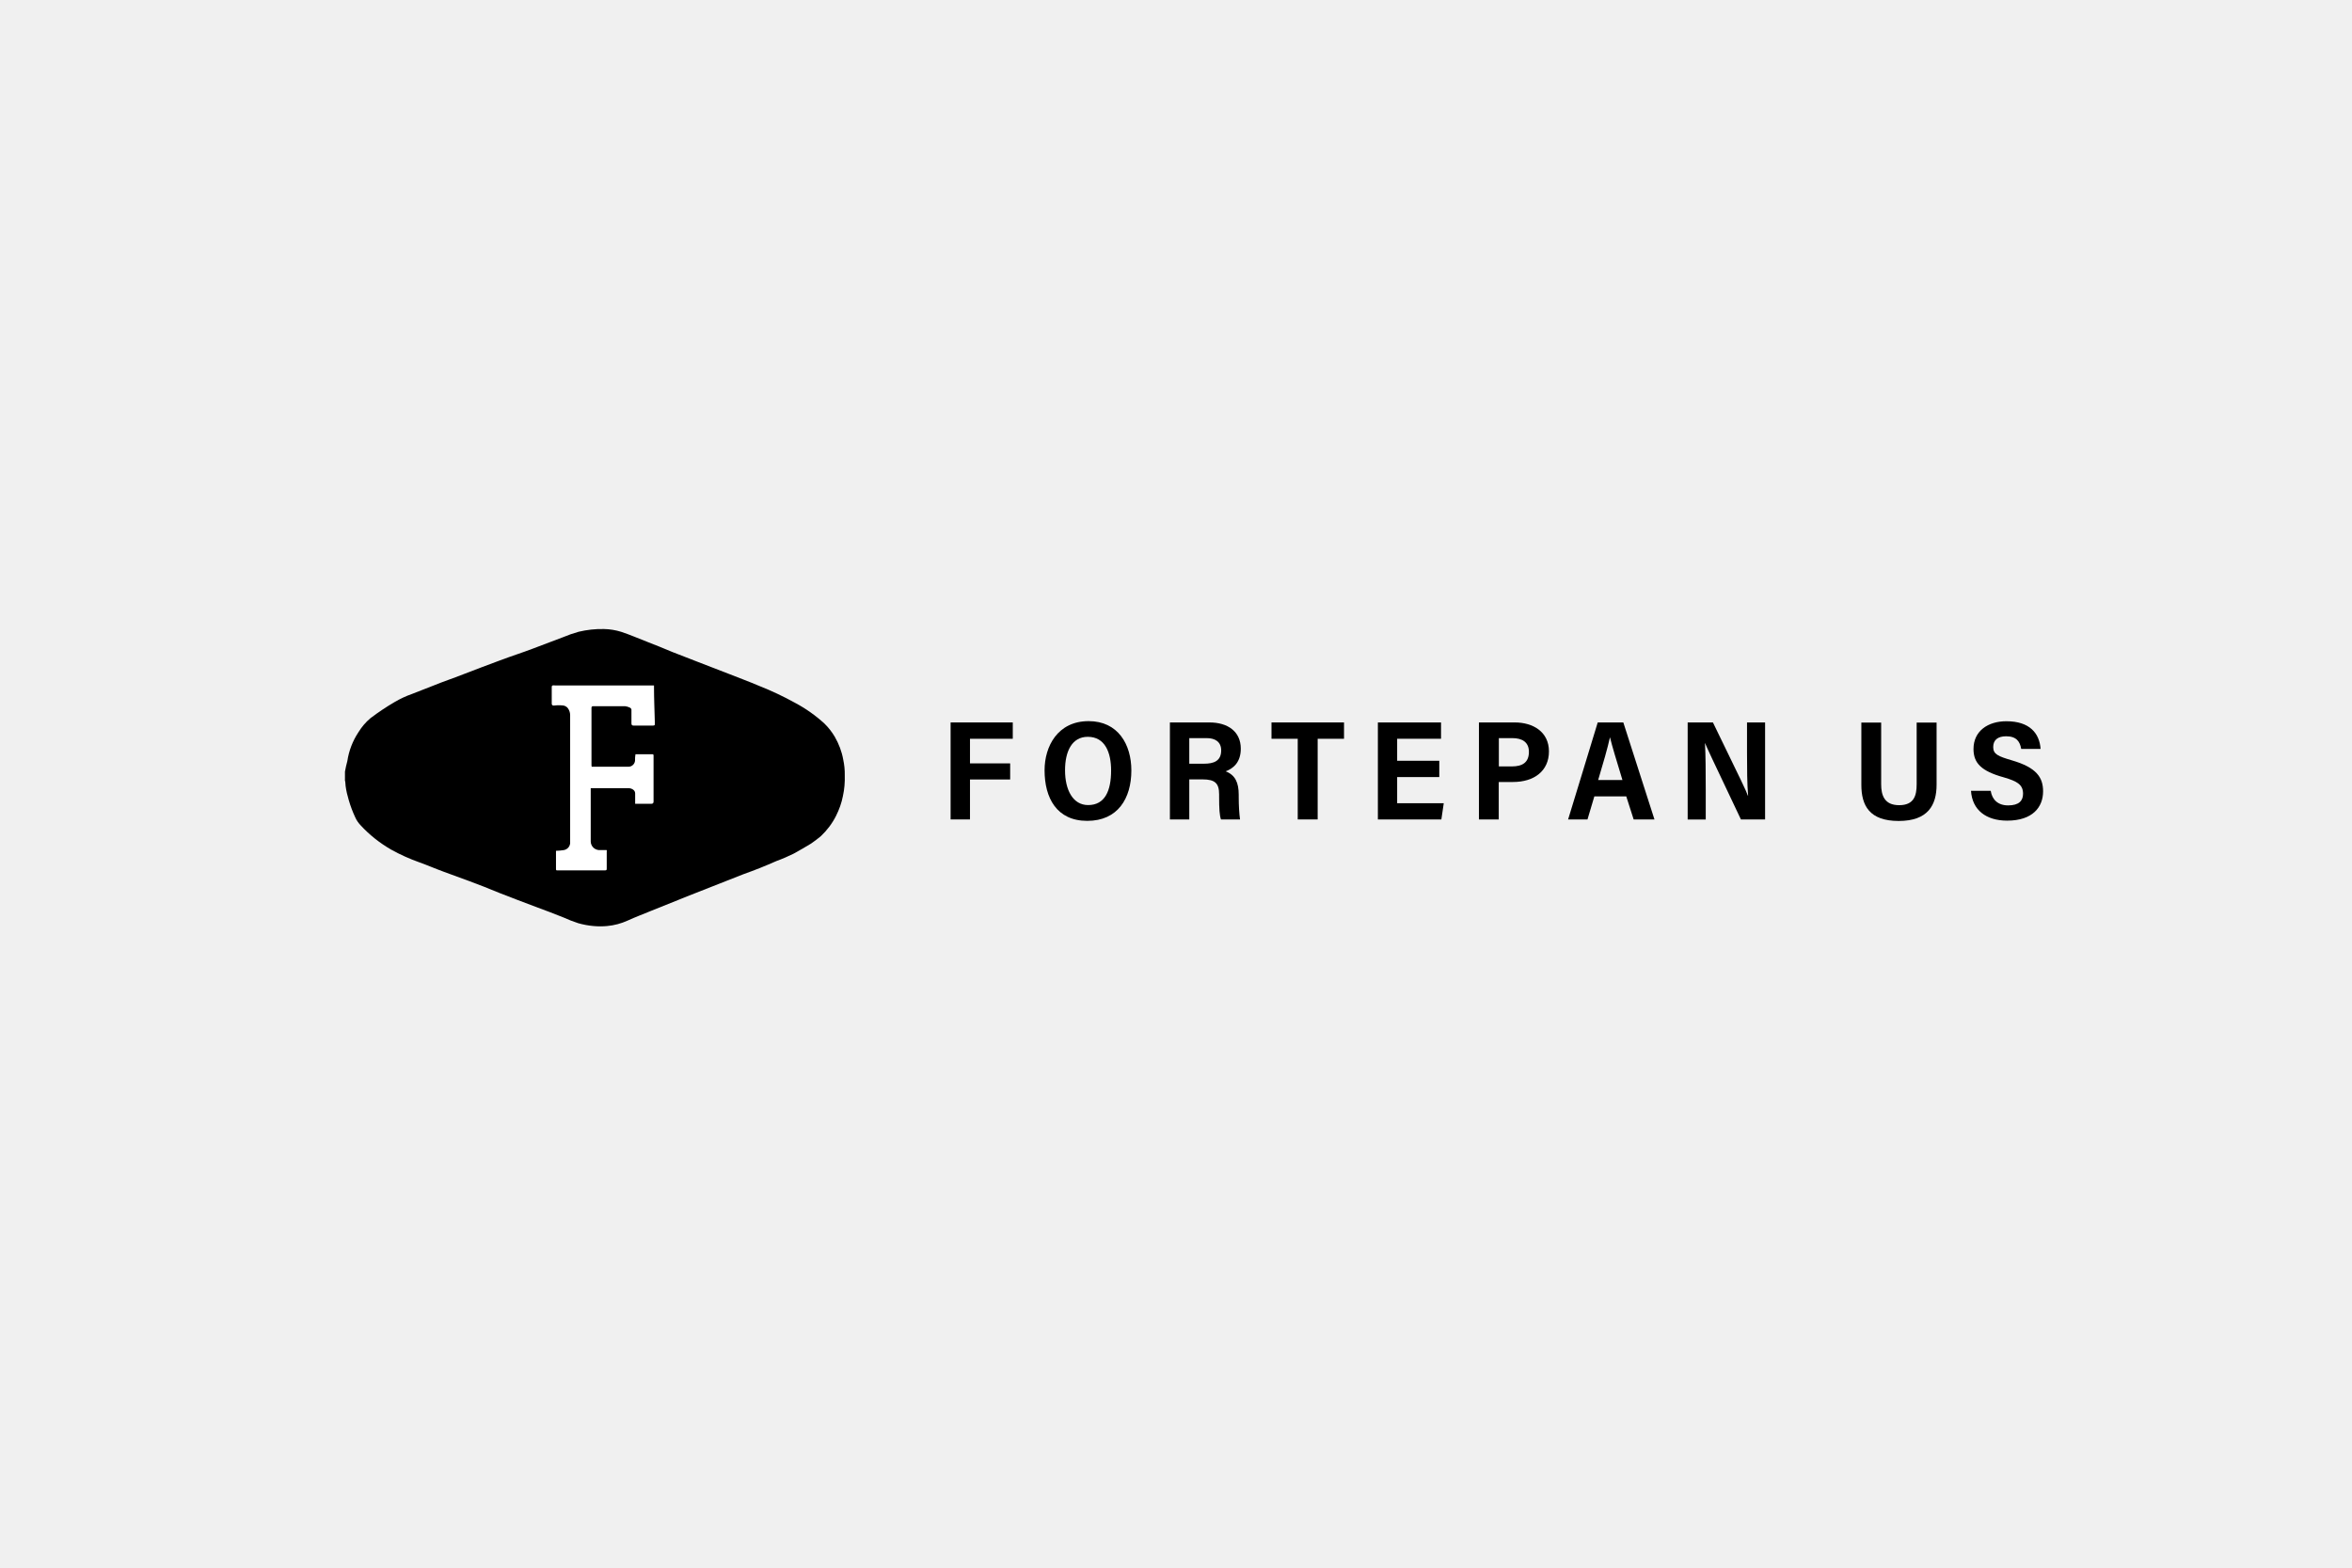
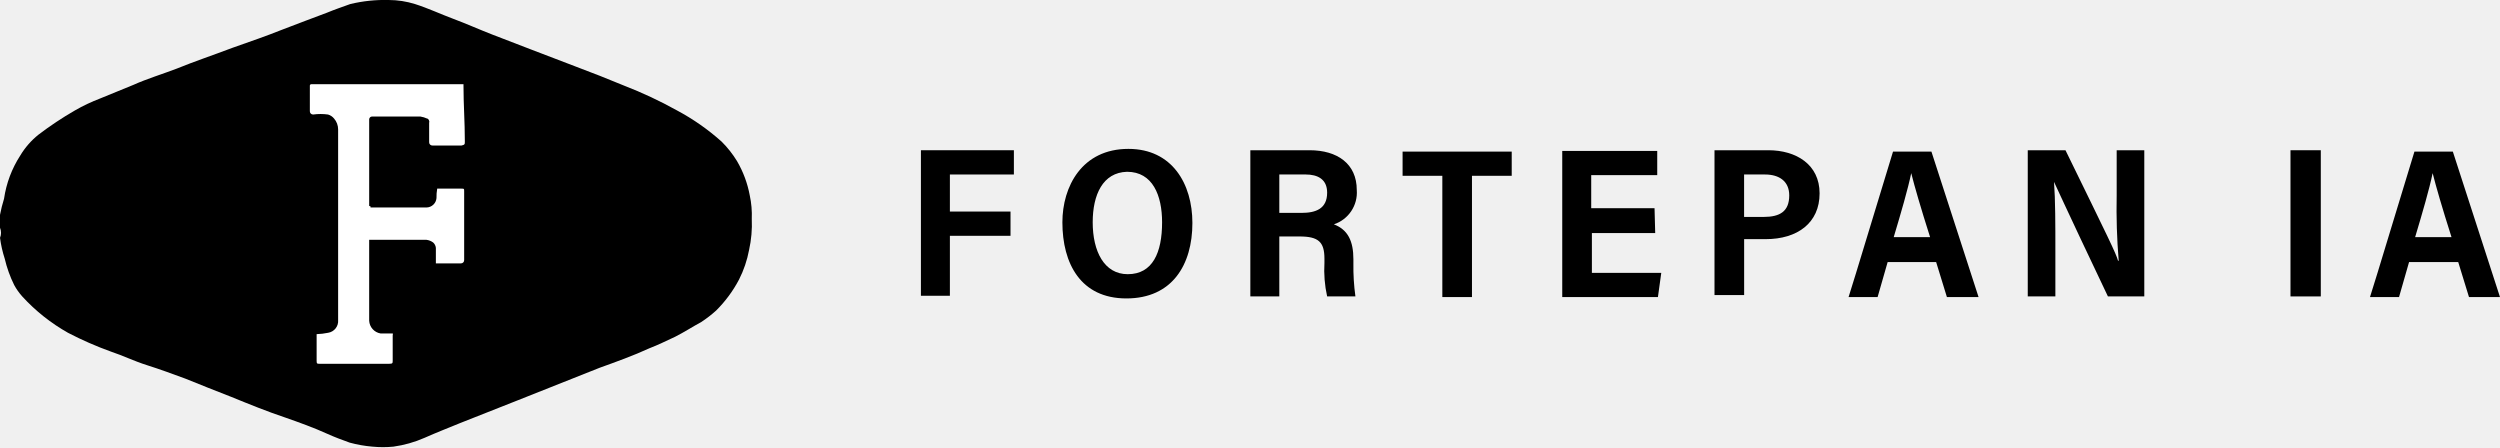
- <svg xmlns="http://www.w3.org/2000/svg" id="Layer_1" data-name="Layer 1" viewBox="0 0 216 144">
+ <svg xmlns="http://www.w3.org/2000/svg" id="fortepan-logo" width="223.851" height="40.038" viewBox="0 0 223.851 40.038">
  <defs>
    <style>
-       .cls-1 {
-         fill: #fff;
-       }
+             #Path_2 {
+             fill: #fff;
+             }

-       .cls-2 {
-         fill: {{ theme.color }};
-       }
-     </style>
+             #Path_1, #Path_3, #Path_4, #Path_5, #Path_6, #Path_7, #Path_8, #Path_9, #Path_10, #Path_11, #Path_12 {
+             fill: {{ theme.color }};
+             }
+         </style>
  </defs>
-   <path class="cls-2" d="m31.68,71.65v-.77c.06-.33.13-.66.22-.98.14-.94.49-1.84,1.01-2.63.3-.49.67-.93,1.11-1.3.71-.54,1.46-1.04,2.23-1.49.5-.29,1.02-.54,1.57-.73l2.02-.79c.85-.35,1.79-.66,2.67-1.01,1.12-.44,2.24-.85,3.41-1.29s2.02-.7,3.04-1.09,1.82-.69,2.72-1.03c.48-.2.96-.37,1.46-.51.76-.18,1.54-.27,2.33-.25.54.01,1.08.1,1.59.26.79.26,1.56.6,2.34.9s1.59.63,2.35.95l2.34.91,2.77,1.07c.96.38,1.94.74,2.9,1.15,1.11.44,2.19.95,3.24,1.53.98.52,1.89,1.16,2.71,1.91.37.36.69.77.95,1.21.38.66.65,1.37.78,2.11.1.47.15.95.14,1.42.02.64-.03,1.29-.17,1.92-.12.63-.34,1.24-.63,1.82-.35.7-.83,1.33-1.4,1.87-.29.24-.59.47-.9.68-.52.31-1.05.63-1.59.92-.51.25-1.03.48-1.56.67-.99.44-2.01.85-3.03,1.21l-4.98,1.96-3.51,1.41c-.72.3-1.45.57-2.17.9-.59.27-1.23.44-1.88.5-.42.04-.84.04-1.26,0-.47-.04-.94-.13-1.4-.26-.46-.15-.92-.33-1.36-.53-.85-.35-1.71-.66-2.56-.98-1.1-.4-2.22-.85-3.32-1.27-.93-.38-1.86-.76-2.8-1.1-.78-.28-1.55-.57-2.32-.85s-1.47-.59-2.2-.85c-.9-.32-1.78-.71-2.62-1.18-1.04-.6-1.99-1.35-2.8-2.23-.2-.21-.37-.45-.49-.72-.24-.51-.44-1.04-.6-1.59-.13-.43-.23-.86-.29-1.3-.02-.22-.02-.4-.07-.56Z" />
-   <path class="cls-1" d="m54.3,70.43h3.41c.32,0,.59-.25.61-.57,0-.27,0-.3.04-.58h1.49c.15,0,.17,0,.17.16v4.19c0,.12-.06.2-.18.2h-1.51v-.95c0-.12-.05-.24-.15-.32-.12-.1-.28-.16-.43-.16h-3.5v4.9c.01.4.31.73.71.78h.62c.2,0,.14,0,.14.14v1.53c0,.16,0,.2-.19.2h-4.31c-.14,0-.16,0-.16-.15v-1.65c.23,0,.46-.03.69-.06.38-.05.65-.39.61-.77v-11.64c0-.23-.08-.45-.21-.63-.09-.12-.23-.2-.38-.24-.3-.04-.6-.04-.9,0-.14,0-.2-.05-.2-.19v-1.57s.04-.08.09-.09c.07-.01.14-.01.2,0h9.1v.07c0,1.21.05,2.18.08,3.41,0,.17,0,.2-.18.21-.1,0-.2,0-.3,0h-1.47c-.14,0-.2-.06-.2-.2v-1.19c.02-.11-.04-.21-.14-.26-.14-.07-.28-.11-.43-.13h-2.95q-.15,0-.15.14v5.29s0,.04.02.13Z" />
-   <g>
-     <path class="cls-2" d="m87.3,66.36h5.71v1.5h-3.93v2.26h3.69v1.48h-3.69v3.67h-1.78v-8.91Z" />
-     <path class="cls-2" d="m103.9,70.77c0,2.56-1.24,4.63-4.05,4.63s-3.92-2.11-3.92-4.65c0-2.19,1.2-4.51,4.05-4.51,2.69,0,3.92,2.13,3.92,4.53Zm-6.09-.01c0,1.78.71,3.19,2.12,3.19,1.55,0,2.11-1.32,2.11-3.18,0-1.64-.55-3.09-2.14-3.09-1.47,0-2.09,1.36-2.09,3.07Z" />
-     <path class="cls-2" d="m109.22,71.59v3.68h-1.78v-8.91h3.63c1.68,0,2.88.83,2.88,2.41,0,1.21-.64,1.8-1.39,2.08.88.34,1.2,1.04,1.2,2.15v.23c0,.79.05,1.54.12,2.04h-1.75c-.13-.37-.17-.97-.17-2.07v-.23c0-1.02-.37-1.38-1.53-1.38h-1.21Zm0-1.44h1.36c.86,0,1.57-.23,1.57-1.22,0-.82-.6-1.13-1.32-1.13h-1.61v2.34Z" />
-     <path class="cls-2" d="m119.18,67.86h-2.41v-1.5h6.66v1.5h-2.42v7.41h-1.83v-7.41Z" />
-     <path class="cls-2" d="m132.18,71.38h-3.87v2.4h4.28l-.22,1.49h-5.83v-8.91h5.8v1.5h-4.03v2.02h3.87v1.5Z" />
-     <path class="cls-2" d="m135.83,66.36h3.28c1.68,0,3.14.86,3.14,2.66s-1.36,2.81-3.3,2.81h-1.31v3.44h-1.82v-8.91Zm1.82,4.04h1.19c.97,0,1.57-.36,1.57-1.34,0-.89-.62-1.26-1.51-1.26h-1.25v2.6Z" />
-     <path class="cls-2" d="m146.42,73.15l-.63,2.12h-1.78c.12-.35,2.59-8.51,2.72-8.91h2.35l2.86,8.91h-1.91l-.68-2.12h-2.94Zm2.58-1.5c-.55-1.81-.94-3.08-1.14-3.91h-.01c-.22.99-.62,2.38-1.08,3.91h2.24Z" />
-     <path class="cls-2" d="m154.99,75.27v-8.91h2.32c2.64,5.43,3.07,6.31,3.21,6.73h.02c-.09-1.06-.1-2.51-.1-3.97v-2.76h1.66v8.91h-2.22c-2.84-5.97-3.16-6.68-3.29-7.01h-.01c.06,1.13.07,2.67.07,4.26v2.76h-1.66Z" />
-     <path class="cls-2" d="m172.76,66.36v5.67c0,1,.28,1.93,1.65,1.93s1.61-.88,1.61-1.93v-5.66h1.83v5.71c0,1.87-.79,3.33-3.48,3.33s-3.43-1.42-3.43-3.32v-5.72h1.82Z" />
-     <path class="cls-2" d="m182.82,72.64c.13.81.66,1.34,1.6,1.34,1.01,0,1.37-.44,1.37-1.07,0-.81-.49-1.14-1.78-1.51-2.06-.57-2.77-1.31-2.77-2.6,0-1.65,1.32-2.55,3.02-2.55,2.14,0,3.04,1.11,3.14,2.54h-1.78c-.11-.66-.43-1.16-1.38-1.16-.8,0-1.19.37-1.19.99,0,.66.45.85,1.71,1.22,2.27.66,2.87,1.57,2.87,2.85,0,1.45-.96,2.69-3.3,2.69-1.94,0-3.21-.98-3.32-2.74h1.79Z" />
+   <path id="Path_1" data-name="Path 1" d="M8.6,29.088V27.942a12.694,12.694,0,0,1,.362-1.448,9.666,9.666,0,0,1,1.448-3.861,7,7,0,0,1,1.629-1.87A30.566,30.566,0,0,1,15.3,18.593a15.927,15.927,0,0,1,2.292-1.086L20.544,16.3c1.206-.543,2.594-.965,3.861-1.448,1.629-.664,3.257-1.206,5.007-1.87,1.689-.6,2.956-1.025,4.464-1.629,1.448-.543,2.654-1.025,3.981-1.508.724-.3,1.448-.543,2.111-.784A13.339,13.339,0,0,1,43.405,8.7a7.962,7.962,0,0,1,2.353.362c1.146.362,2.292.9,3.438,1.327s2.353.965,3.438,1.387L56.073,13.1l4.1,1.568c1.448.543,2.835,1.086,4.283,1.689a37.858,37.858,0,0,1,4.765,2.232A20.439,20.439,0,0,1,73.2,21.367a9.3,9.3,0,0,1,1.387,1.749,9.494,9.494,0,0,1,1.146,3.076,8.335,8.335,0,0,1,.181,2.111,10.574,10.574,0,0,1-.241,2.775,9.855,9.855,0,0,1-.9,2.654,11.4,11.4,0,0,1-2.051,2.775,11.1,11.1,0,0,1-1.327,1.025c-.784.422-1.508.9-2.353,1.327-.784.362-1.508.724-2.292,1.025-1.448.664-2.956,1.206-4.464,1.749l-7.3,2.9L49.8,46.582c-1.025.422-2.111.844-3.2,1.327a10.506,10.506,0,0,1-2.775.784,9.679,9.679,0,0,1-1.87,0,11.2,11.2,0,0,1-2.051-.362c-.664-.241-1.327-.483-1.991-.784C36.71,47,35.382,46.521,34.176,46.1c-1.629-.543-3.257-1.206-4.886-1.87-1.387-.543-2.775-1.086-4.1-1.629-1.146-.422-2.292-.844-3.438-1.206s-2.111-.844-3.2-1.206A31.192,31.192,0,0,1,14.692,38.5a16.56,16.56,0,0,1-4.1-3.257,5.338,5.338,0,0,1-.724-1.025,10.956,10.956,0,0,1-.844-2.353,10.431,10.431,0,0,1-.422-1.87,1.174,1.174,0,0,0,0-.9Z" transform="translate(-8.6 -8.7)" />
+   <path id="Path_2" data-name="Path 2" d="M60.029,32.239h5.007a.917.917,0,0,0,.9-.844A4.273,4.273,0,0,1,66,30.55h2.172c.241,0,.241,0,.241.241v6.153a.285.285,0,0,1-.3.3H65.88V35.858a.745.745,0,0,0-.241-.483,1.274,1.274,0,0,0-.6-.241H59.908v7.239a1.222,1.222,0,0,0,1.025,1.146h.9c.3,0,.181,0,.181.181v2.232c0,.241,0,.3-.3.3H55.444c-.181,0-.241,0-.241-.241V43.579a5.943,5.943,0,0,0,1.025-.121,1.065,1.065,0,0,0,.9-1.146V25.241a1.479,1.479,0,0,0-.362-.965,1.085,1.085,0,0,0-.543-.362,4.889,4.889,0,0,0-1.327,0,.285.285,0,0,1-.3-.3V21.321a.13.13,0,0,1,.121-.121H68.353v.121c0,1.749.121,3.2.121,5.007,0,.241,0,.3-.3.362H65.578a.285.285,0,0,1-.3-.3V24.638c.06-.121-.06-.362-.181-.362a2.3,2.3,0,0,0-.6-.181H60.15a.259.259,0,0,0-.241.241v7.781c.121-.06.121.06.121.121Z" transform="translate(-26.852 -13.66)" />
+   <g id="Group_1" data-name="Group 1" transform="translate(82.459 13.331)">
+     <path id="Path_3" data-name="Path 3" d="M145.3,31h8.324v2.172h-5.73v3.318h5.429v2.172h-5.429v5.369H145.3V31Z" transform="translate(-145.3 -30.879)" />
+     <path id="Path_4" data-name="Path 4" d="M177.942,37.435c0,3.74-1.81,6.756-5.911,6.756s-5.73-3.137-5.73-6.816c0-3.2,1.749-6.575,5.911-6.575,3.921,0,5.73,3.137,5.73,6.635Zm-8.927-.06c0,2.594,1.025,4.645,3.137,4.645,2.232,0,3.076-1.93,3.076-4.645,0-2.413-.844-4.524-3.137-4.524-2.172.06-3.076,2.051-3.076,4.524Z" transform="translate(-153.633 -30.8)" />
+     <path id="Path_5" data-name="Path 5" d="M196.794,38.721V44.09H194.2V31h5.308c2.473,0,4.222,1.206,4.222,3.559a2.994,2.994,0,0,1-2.051,3.076c1.267.483,1.749,1.508,1.749,3.137v.362a19.248,19.248,0,0,0,.181,2.956h-2.533a10.971,10.971,0,0,1-.241-3.016v-.362c0-1.508-.543-1.991-2.232-1.991Zm0-2.111h1.991c1.267,0,2.292-.362,2.292-1.81,0-1.206-.844-1.629-1.93-1.629h-2.353V36.61Z" transform="translate(-164.703 -30.879)" />
+     <path id="Path_6" data-name="Path 6" d="M220.359,33.372H216.8V31.2h9.772v2.172h-3.559V44.229h-2.654S220.359,33.372,220.359,33.372Z" transform="translate(-173.671 -30.959)" />
+     <path id="Path_7" data-name="Path 7" d="M248.824,38.459h-5.67v3.559h6.213l-.3,2.172H240.5V31.1h8.505v2.172h-5.911v2.956h5.67l.06,2.232Z" transform="translate(-183.075 -30.919)" />
+     <path id="Path_8" data-name="Path 8" d="M263.1,31h4.826c2.473,0,4.584,1.267,4.584,3.861,0,2.654-1.991,4.1-4.826,4.1h-1.93v5.007H263.1V31Zm2.654,5.972H267.5c1.448,0,2.292-.483,2.292-1.93,0-1.267-.9-1.87-2.172-1.87h-1.87v3.8Z" transform="translate(-192.042 -30.879)" />
+     <path id="Path_9" data-name="Path 9" d="M286.5,41.093l-.9,3.137H283c.181-.483,3.8-12.486,3.981-13.029h3.438l4.222,13.029h-2.835l-.965-3.137Zm3.8-2.232c-.844-2.654-1.387-4.524-1.689-5.73h0c-.3,1.448-.9,3.5-1.568,5.73Z" transform="translate(-199.938 -30.959)" />
+     <path id="Path_10" data-name="Path 10" d="M309.6,44.09V31h3.378c3.861,7.9,4.524,9.229,4.705,9.893h.06a56.363,56.363,0,0,1-.181-5.851V31h2.473V44.09h-3.257c-4.162-8.747-4.584-9.772-4.826-10.255h0c.121,1.629.121,3.861.121,6.213V44.09Z" transform="translate(-210.493 -30.879)" />
+     <path id="Path_11" data-name="Path 11" d="M351.314,31V44.09H348.6V31Z" transform="translate(-225.968 -30.879)" />
+     <path id="Path_12" data-name="Path 12" d="M363.9,41.093l-.9,3.137H360.4c.181-.483,3.8-12.486,3.981-13.029h3.438l4.222,13.029h-2.775l-.965-3.137Zm3.8-2.232c-.845-2.654-1.387-4.524-1.689-5.73h0c-.3,1.448-.9,3.5-1.568,5.73Z" transform="translate(-230.65 -30.959)" />
  </g>
</svg>
